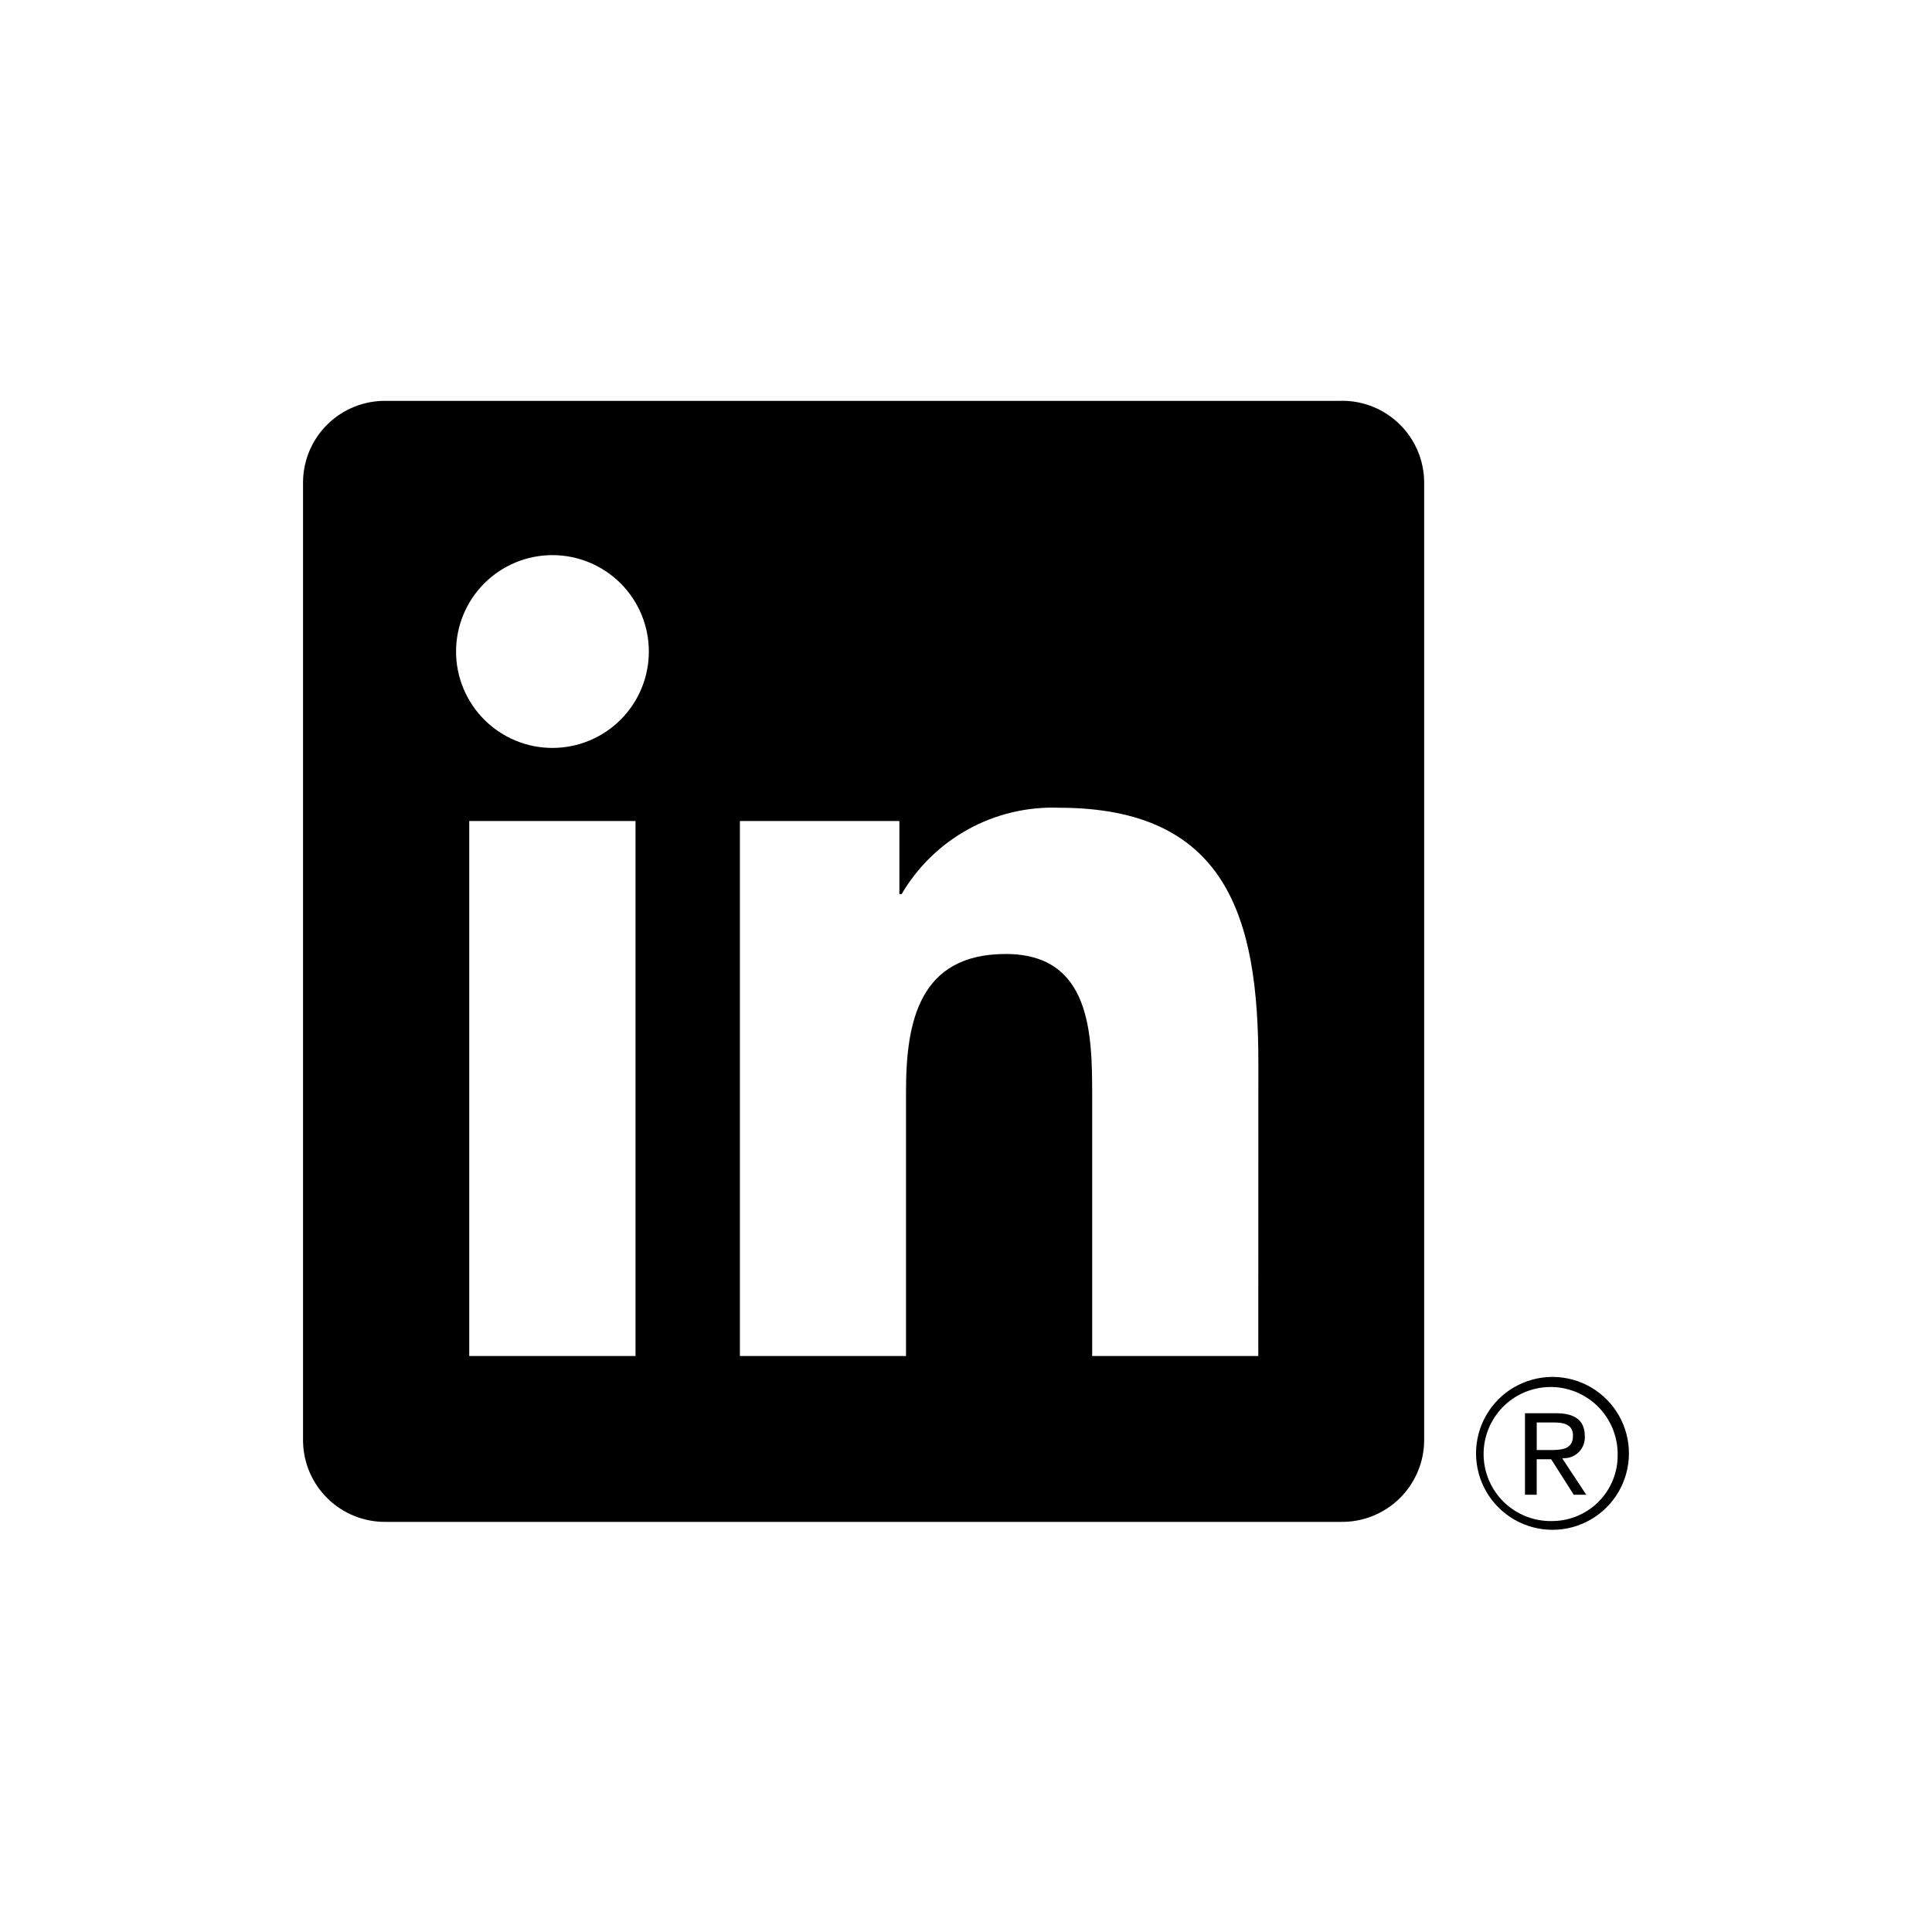
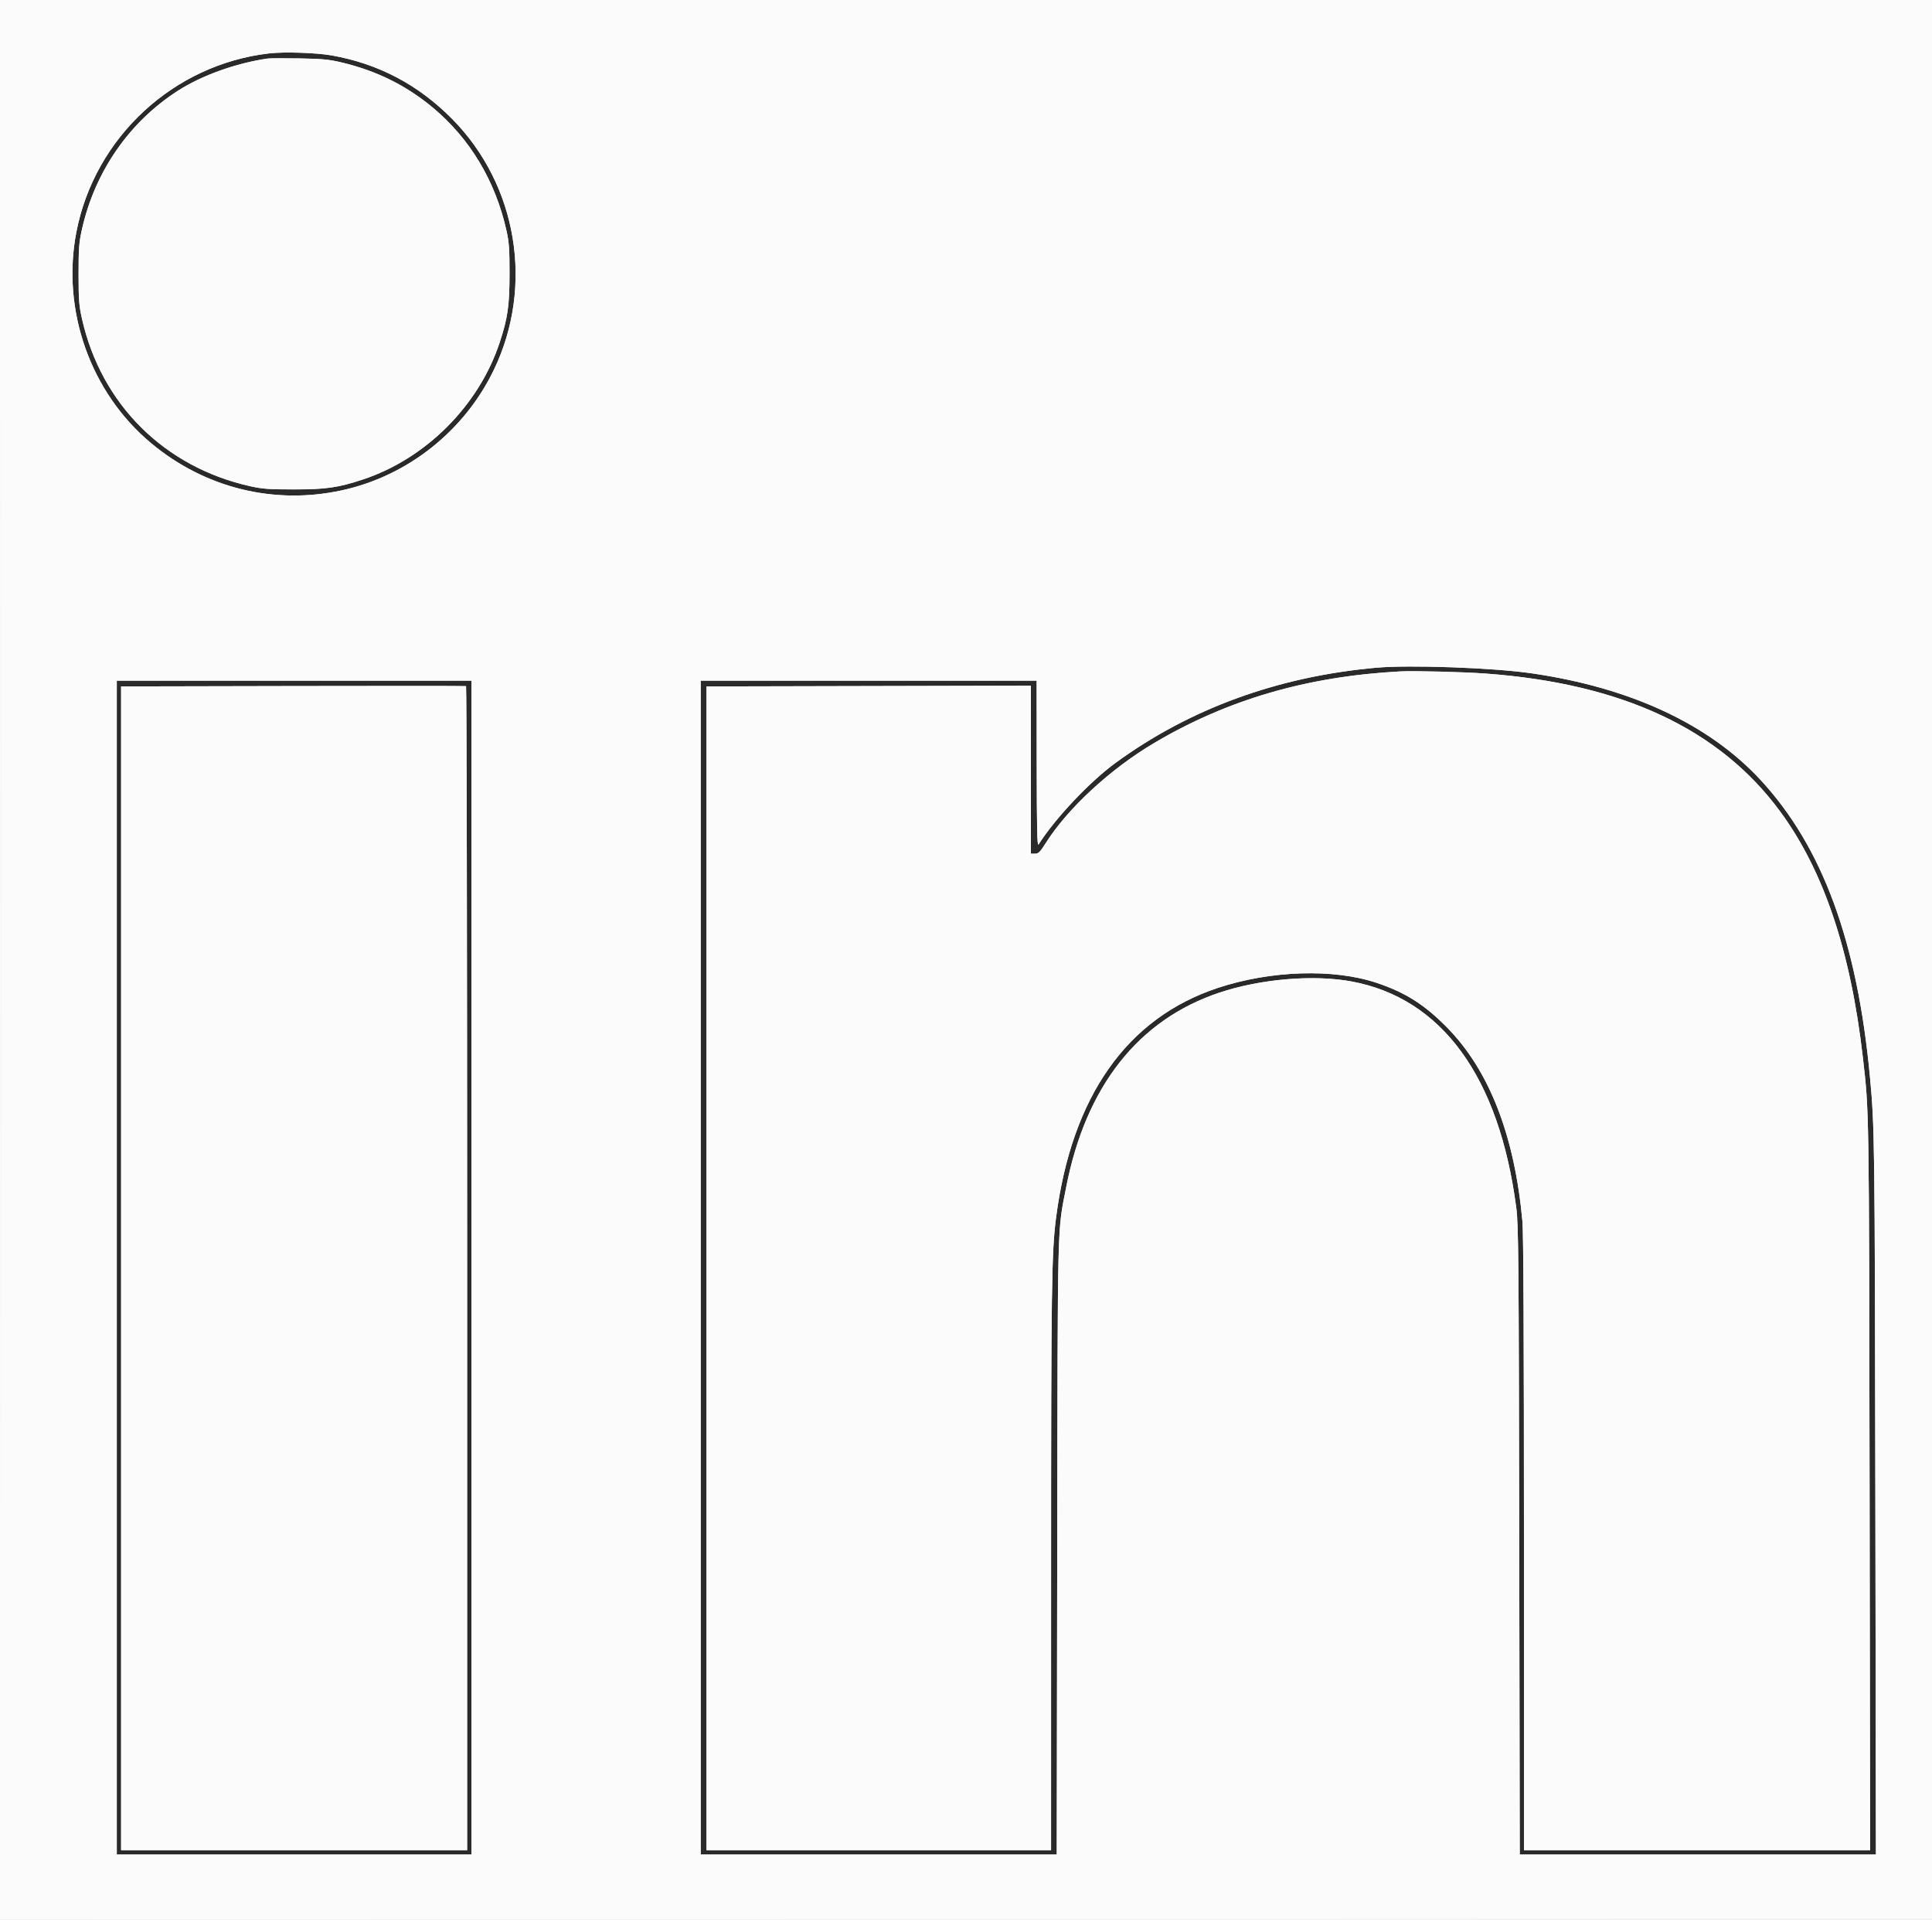
- <svg xmlns="http://www.w3.org/2000/svg" width="1024" viewBox="0 0 768 768" height="1024" preserveAspectRatio="xMidYMid meet">
-   <defs>
-     <clipPath id="d85a7d05c9">
-       <path d="M 120.465 159 L 567 159 L 567 605 L 120.465 605 Z M 120.465 159 " clip-rule="nonzero" />
-     </clipPath>
-     <clipPath id="b13d491a37">
-       <path d="M 586 547 L 647.715 547 L 647.715 609 L 586 609 Z M 586 547 " clip-rule="nonzero" />
-     </clipPath>
-   </defs>
-   <rect x="-76.8" width="921.6" fill="#ffffff" y="-76.8" height="921.6" fill-opacity="1" />
-   <rect x="-76.8" width="921.6" fill="#ffffff" y="-76.8" height="921.6" fill-opacity="1" />
-   <path fill="#000000" d="M 621.664 579.664 C 622.23 579.668 622.789 579.617 623.344 579.508 C 623.898 579.398 624.438 579.23 624.957 579.012 C 625.48 578.793 625.973 578.52 626.438 578.199 C 626.902 577.879 627.332 577.512 627.723 577.105 C 628.109 576.695 628.453 576.25 628.754 575.77 C 629.051 575.289 629.297 574.785 629.496 574.254 C 629.688 573.723 629.828 573.18 629.91 572.617 C 629.992 572.059 630.02 571.496 629.988 570.934 C 629.988 564.742 626.254 561.785 618.59 561.785 L 606.207 561.785 L 606.207 594.195 L 610.863 594.195 L 610.863 580.066 L 616.586 580.066 L 616.719 580.242 L 625.598 594.195 L 630.578 594.195 L 621.023 579.75 Z M 616.277 576.414 L 610.879 576.414 L 610.879 565.457 L 617.723 565.457 C 621.258 565.457 625.289 566.035 625.289 570.664 C 625.289 575.988 621.211 576.414 616.25 576.414 " fill-opacity="1" fill-rule="nonzero" />
-   <g clip-path="url(#d85a7d05c9)">
-     <path fill="#000000" d="M 500.188 539.043 L 434.156 539.043 L 434.156 435.633 C 434.156 410.973 433.715 379.227 399.809 379.227 C 365.418 379.227 360.156 406.098 360.156 433.836 L 360.156 539.039 L 294.121 539.039 L 294.121 326.379 L 357.516 326.379 L 357.516 355.441 L 358.402 355.441 C 359.98 352.742 361.734 350.16 363.66 347.699 C 365.59 345.234 367.672 342.914 369.914 340.734 C 372.152 338.551 374.531 336.531 377.047 334.672 C 379.559 332.809 382.188 331.129 384.93 329.621 C 387.668 328.117 390.5 326.801 393.418 325.68 C 396.336 324.555 399.316 323.633 402.359 322.914 C 405.402 322.191 408.48 321.68 411.594 321.375 C 414.703 321.07 417.824 320.973 420.949 321.09 C 487.875 321.09 500.219 365.113 500.219 422.383 Z M 219.613 297.312 C 218.359 297.312 217.105 297.25 215.855 297.129 C 214.609 297.004 213.367 296.82 212.137 296.578 C 210.906 296.332 209.691 296.027 208.488 295.664 C 207.289 295.301 206.109 294.879 204.949 294.398 C 203.789 293.918 202.656 293.383 201.547 292.789 C 200.441 292.199 199.367 291.555 198.32 290.855 C 197.277 290.16 196.27 289.414 195.301 288.617 C 194.332 287.82 193.402 286.98 192.516 286.094 C 191.625 285.207 190.785 284.277 189.988 283.305 C 189.191 282.336 188.445 281.328 187.746 280.285 C 187.051 279.242 186.406 278.168 185.812 277.062 C 185.223 275.953 184.684 274.82 184.203 273.66 C 183.723 272.504 183.301 271.324 182.938 270.121 C 182.574 268.922 182.27 267.703 182.023 266.473 C 181.777 265.242 181.594 264.004 181.469 262.754 C 181.348 261.504 181.285 260.254 181.285 258.996 C 181.285 257.742 181.348 256.492 181.469 255.242 C 181.594 253.992 181.777 252.754 182.02 251.523 C 182.266 250.289 182.57 249.074 182.934 247.875 C 183.297 246.672 183.719 245.492 184.199 244.332 C 184.68 243.172 185.215 242.039 185.809 240.934 C 186.398 239.824 187.043 238.75 187.738 237.707 C 188.438 236.664 189.184 235.656 189.98 234.688 C 190.777 233.715 191.617 232.785 192.504 231.898 C 193.391 231.012 194.32 230.168 195.289 229.375 C 196.262 228.578 197.266 227.828 198.309 227.133 C 199.355 226.434 200.43 225.789 201.535 225.199 C 202.641 224.605 203.773 224.07 204.934 223.59 C 206.094 223.109 207.273 222.688 208.477 222.324 C 209.676 221.957 210.891 221.652 212.121 221.406 C 213.355 221.164 214.594 220.98 215.844 220.855 C 217.094 220.73 218.344 220.672 219.598 220.672 C 220.855 220.672 222.105 220.73 223.355 220.855 C 224.605 220.977 225.844 221.16 227.074 221.406 C 228.305 221.648 229.523 221.953 230.723 222.32 C 231.926 222.684 233.105 223.105 234.266 223.586 C 235.426 224.066 236.559 224.602 237.664 225.191 C 238.77 225.785 239.848 226.426 240.891 227.125 C 241.934 227.82 242.941 228.57 243.91 229.363 C 244.883 230.16 245.809 231.004 246.699 231.891 C 247.586 232.777 248.426 233.707 249.223 234.676 C 250.02 235.645 250.766 236.652 251.465 237.695 C 252.16 238.738 252.805 239.812 253.398 240.922 C 253.988 242.027 254.527 243.16 255.008 244.32 C 255.488 245.48 255.91 246.66 256.273 247.859 C 256.641 249.062 256.945 250.277 257.188 251.508 C 257.434 252.738 257.617 253.98 257.742 255.227 C 257.863 256.477 257.926 257.73 257.926 258.984 C 257.926 260.238 257.867 261.492 257.742 262.738 C 257.621 263.988 257.438 265.23 257.191 266.461 C 256.949 267.691 256.645 268.906 256.281 270.109 C 255.914 271.309 255.492 272.488 255.012 273.648 C 254.531 274.809 253.996 275.941 253.406 277.051 C 252.812 278.156 252.168 279.23 251.473 280.273 C 250.773 281.32 250.027 282.324 249.23 283.297 C 248.438 284.266 247.594 285.195 246.707 286.082 C 245.82 286.969 244.891 287.812 243.922 288.609 C 242.953 289.406 241.945 290.152 240.902 290.848 C 239.859 291.547 238.785 292.191 237.676 292.785 C 236.57 293.375 235.438 293.91 234.277 294.391 C 233.117 294.871 231.938 295.293 230.738 295.66 C 229.535 296.023 228.32 296.328 227.09 296.574 C 225.859 296.82 224.617 297.004 223.367 297.125 C 222.121 297.25 220.867 297.312 219.613 297.312 M 252.629 539.043 L 186.527 539.043 L 186.527 326.379 L 252.629 326.379 Z M 533.109 159.348 L 153.344 159.348 C 152.281 159.336 151.219 159.375 150.156 159.469 C 149.098 159.562 148.043 159.703 146.996 159.902 C 145.949 160.098 144.918 160.344 143.895 160.641 C 142.871 160.938 141.867 161.285 140.879 161.68 C 139.891 162.078 138.926 162.52 137.98 163.012 C 137.035 163.5 136.117 164.039 135.227 164.617 C 134.332 165.199 133.473 165.824 132.641 166.488 C 131.809 167.156 131.016 167.859 130.254 168.602 C 129.492 169.348 128.77 170.125 128.082 170.941 C 127.398 171.758 126.754 172.602 126.152 173.48 C 125.551 174.359 124.992 175.266 124.48 176.195 C 123.969 177.129 123.5 178.086 123.082 179.062 C 122.664 180.043 122.293 181.039 121.973 182.055 C 121.652 183.07 121.379 184.098 121.16 185.137 C 120.938 186.18 120.77 187.23 120.652 188.289 C 120.535 189.344 120.473 190.406 120.457 191.473 L 120.457 572.812 C 120.469 573.875 120.535 574.938 120.652 575.996 C 120.77 577.055 120.938 578.105 121.156 579.148 C 121.379 580.191 121.648 581.219 121.969 582.234 C 122.289 583.25 122.66 584.246 123.078 585.227 C 123.496 586.207 123.965 587.16 124.477 588.094 C 124.988 589.027 125.547 589.934 126.148 590.812 C 126.75 591.691 127.395 592.539 128.078 593.355 C 128.762 594.172 129.484 594.949 130.246 595.695 C 131.008 596.441 131.805 597.145 132.637 597.812 C 133.465 598.477 134.328 599.102 135.219 599.684 C 136.113 600.266 137.031 600.805 137.977 601.293 C 138.918 601.785 139.887 602.23 140.875 602.629 C 141.863 603.023 142.867 603.371 143.891 603.668 C 144.914 603.969 145.949 604.215 146.996 604.41 C 148.043 604.609 149.094 604.754 150.156 604.848 C 151.215 604.938 152.281 604.98 153.344 604.969 L 533.109 604.969 C 534.176 604.98 535.242 604.941 536.305 604.852 C 537.367 604.762 538.426 604.617 539.473 604.422 C 540.523 604.227 541.559 603.98 542.586 603.684 C 543.609 603.387 544.617 603.043 545.609 602.648 C 546.602 602.25 547.57 601.809 548.516 601.316 C 549.465 600.828 550.387 600.289 551.281 599.707 C 552.176 599.129 553.039 598.504 553.875 597.836 C 554.707 597.172 555.508 596.465 556.27 595.723 C 557.035 594.977 557.762 594.195 558.449 593.383 C 559.137 592.566 559.785 591.719 560.391 590.84 C 560.992 589.957 561.555 589.051 562.07 588.117 C 562.586 587.184 563.055 586.227 563.477 585.246 C 563.898 584.266 564.27 583.266 564.594 582.25 C 564.918 581.234 565.191 580.203 565.414 579.16 C 565.637 578.113 565.805 577.062 565.926 576.004 C 566.047 574.941 566.113 573.879 566.125 572.812 L 566.125 191.445 C 566.113 190.375 566.043 189.312 565.926 188.254 C 565.805 187.195 565.633 186.141 565.41 185.098 C 565.188 184.055 564.914 183.027 564.59 182.012 C 564.266 180.992 563.895 179.996 563.473 179.016 C 563.051 178.035 562.582 177.078 562.066 176.145 C 561.551 175.211 560.988 174.309 560.383 173.43 C 559.777 172.551 559.133 171.703 558.445 170.887 C 557.758 170.074 557.031 169.293 556.266 168.551 C 555.5 167.805 554.703 167.102 553.867 166.434 C 553.035 165.77 552.172 165.148 551.277 164.566 C 550.383 163.984 549.461 163.449 548.512 162.961 C 547.566 162.473 546.598 162.027 545.605 161.633 C 544.613 161.238 543.605 160.895 542.582 160.598 C 541.559 160.301 540.52 160.055 539.473 159.863 C 538.422 159.668 537.367 159.527 536.305 159.434 C 535.242 159.344 534.176 159.305 533.109 159.32 " fill-opacity="1" fill-rule="nonzero" />
-   </g>
-   <g clip-path="url(#b13d491a37)">
-     <path fill="#000000" d="M 616.844 547.348 C 616.184 547.352 615.523 547.383 614.863 547.43 C 614.203 547.48 613.547 547.551 612.891 547.645 C 612.234 547.734 611.586 547.848 610.938 547.984 C 610.289 548.117 609.648 548.273 609.012 548.453 C 608.375 548.629 607.742 548.824 607.121 549.043 C 606.496 549.262 605.879 549.5 605.27 549.758 C 604.66 550.016 604.062 550.293 603.473 550.59 C 602.879 550.887 602.301 551.203 601.73 551.539 C 601.16 551.875 600.602 552.227 600.055 552.602 C 599.508 552.973 598.973 553.359 598.453 553.766 C 597.93 554.172 597.422 554.598 596.93 555.035 C 596.434 555.477 595.957 555.93 595.492 556.402 C 595.027 556.871 594.578 557.359 594.148 557.859 C 593.715 558.359 593.297 558.871 592.898 559.398 C 592.5 559.926 592.121 560.465 591.758 561.02 C 591.391 561.57 591.047 562.133 590.719 562.711 C 590.395 563.285 590.086 563.867 589.797 564.465 C 589.508 565.059 589.238 565.66 588.988 566.273 C 588.742 566.887 588.512 567.508 588.301 568.133 C 588.094 568.762 587.906 569.395 587.738 570.035 C 587.57 570.676 587.422 571.316 587.297 571.969 C 587.172 572.617 587.07 573.27 586.984 573.926 C 586.902 574.582 586.844 575.238 586.801 575.898 C 586.762 576.559 586.742 577.219 586.746 577.879 C 586.75 578.543 586.773 579.203 586.82 579.863 C 586.867 580.523 586.934 581.18 587.023 581.836 C 587.113 582.488 587.223 583.141 587.355 583.789 C 587.488 584.438 587.641 585.078 587.812 585.719 C 587.988 586.355 588.18 586.988 588.395 587.613 C 588.609 588.238 588.848 588.855 589.102 589.465 C 589.355 590.074 589.633 590.676 589.926 591.27 C 590.219 591.859 590.535 592.441 590.863 593.012 C 591.199 593.586 591.547 594.145 591.918 594.695 C 592.285 595.242 592.672 595.777 593.074 596.301 C 593.48 596.824 593.898 597.336 594.336 597.832 C 594.773 598.328 595.227 598.809 595.695 599.273 C 596.164 599.742 596.648 600.191 597.145 600.625 C 597.645 601.062 598.156 601.48 598.684 601.883 C 599.207 602.281 599.746 602.668 600.297 603.031 C 600.848 603.398 601.41 603.746 601.98 604.078 C 602.555 604.406 603.137 604.719 603.73 605.008 C 604.324 605.301 604.926 605.574 605.539 605.824 C 606.148 606.078 606.77 606.309 607.395 606.52 C 608.023 606.734 608.652 606.926 609.293 607.094 C 609.934 607.266 610.574 607.414 611.227 607.543 C 611.875 607.672 612.523 607.781 613.18 607.867 C 613.836 607.953 614.492 608.016 615.152 608.059 C 615.812 608.102 616.473 608.125 617.133 608.125 C 617.797 608.125 618.457 608.102 619.117 608.059 C 619.777 608.016 620.434 607.953 621.09 607.867 C 621.746 607.781 622.398 607.672 623.047 607.543 C 623.695 607.414 624.34 607.266 624.977 607.094 C 625.617 606.926 626.25 606.734 626.875 606.523 C 627.504 606.309 628.121 606.078 628.73 605.824 C 629.34 605.574 629.945 605.301 630.539 605.008 C 631.133 604.719 631.715 604.406 632.285 604.078 C 632.859 603.746 633.422 603.398 633.973 603.035 C 634.523 602.668 635.062 602.285 635.586 601.883 C 636.109 601.48 636.621 601.062 637.121 600.629 C 637.621 600.191 638.102 599.742 638.57 599.277 C 639.039 598.809 639.492 598.328 639.93 597.832 C 640.367 597.336 640.789 596.824 641.191 596.301 C 641.598 595.781 641.984 595.242 642.352 594.695 C 642.719 594.145 643.07 593.586 643.402 593.016 C 643.734 592.441 644.047 591.859 644.344 591.27 C 644.637 590.676 644.914 590.078 645.168 589.465 C 645.426 588.855 645.66 588.238 645.875 587.613 C 646.09 586.988 646.281 586.355 646.457 585.719 C 646.629 585.082 646.781 584.438 646.914 583.789 C 647.047 583.141 647.156 582.488 647.246 581.836 C 647.336 581.18 647.402 580.523 647.449 579.863 C 647.496 579.203 647.52 578.543 647.523 577.883 C 647.527 577.219 647.508 576.559 647.469 575.898 C 647.43 575.238 647.367 574.582 647.285 573.926 C 647.199 573.27 647.098 572.617 646.973 571.969 C 646.848 571.32 646.699 570.676 646.531 570.035 C 646.367 569.395 646.176 568.762 645.969 568.133 C 645.758 567.508 645.531 566.887 645.281 566.273 C 645.031 565.664 644.762 565.059 644.473 564.465 C 644.184 563.871 643.875 563.285 643.551 562.711 C 643.223 562.137 642.879 561.57 642.512 561.02 C 642.148 560.469 641.77 559.926 641.371 559.398 C 640.969 558.871 640.555 558.359 640.121 557.859 C 639.691 557.359 639.242 556.875 638.777 556.402 C 638.312 555.934 637.836 555.477 637.34 555.035 C 636.848 554.598 636.34 554.176 635.816 553.77 C 635.297 553.359 634.762 552.973 634.215 552.602 C 633.668 552.23 633.109 551.875 632.539 551.539 C 631.969 551.203 631.391 550.887 630.797 550.59 C 630.207 550.293 629.609 550.016 629 549.758 C 628.391 549.5 627.773 549.262 627.152 549.043 C 626.527 548.824 625.895 548.629 625.258 548.453 C 624.621 548.273 623.98 548.117 623.332 547.984 C 622.688 547.848 622.035 547.734 621.379 547.645 C 620.727 547.551 620.066 547.48 619.41 547.43 C 618.75 547.383 618.09 547.352 617.426 547.348 L 616.844 547.348 M 616.844 604.645 C 615.969 604.66 615.098 604.633 614.23 604.559 C 613.359 604.488 612.492 604.375 611.637 604.219 C 610.777 604.062 609.926 603.867 609.09 603.625 C 608.25 603.387 607.426 603.105 606.613 602.785 C 605.801 602.465 605.008 602.105 604.23 601.707 C 603.453 601.309 602.699 600.875 601.965 600.402 C 601.23 599.93 600.523 599.422 599.84 598.879 C 599.156 598.336 598.5 597.762 597.871 597.156 C 597.246 596.547 596.648 595.91 596.086 595.246 C 595.52 594.582 594.988 593.891 594.492 593.172 C 593.996 592.453 593.535 591.715 593.109 590.953 C 592.684 590.188 592.301 589.406 591.953 588.605 C 591.605 587.805 591.297 586.992 591.031 586.16 C 590.762 585.328 590.539 584.488 590.352 583.633 C 590.168 582.781 590.027 581.922 589.926 581.055 C 589.828 580.188 589.77 579.316 589.754 578.445 C 589.742 577.57 589.77 576.699 589.84 575.832 C 589.91 574.961 590.023 574.098 590.18 573.238 C 590.336 572.379 590.535 571.531 590.773 570.691 C 591.012 569.852 591.293 569.027 591.613 568.215 C 591.934 567.402 592.293 566.609 592.691 565.832 C 593.09 565.055 593.527 564.301 594 563.566 C 594.473 562.832 594.98 562.125 595.523 561.441 C 596.062 560.758 596.641 560.102 597.246 559.477 C 597.852 558.848 598.488 558.25 599.152 557.688 C 599.82 557.121 600.512 556.59 601.227 556.094 C 601.945 555.598 602.688 555.137 603.449 554.711 C 604.211 554.289 604.992 553.902 605.793 553.555 C 606.594 553.207 607.41 552.902 608.238 552.633 C 609.07 552.367 609.91 552.141 610.766 551.957 C 611.617 551.77 612.48 551.629 613.348 551.527 C 614.215 551.43 615.082 551.371 615.957 551.355 C 616.828 551.344 617.699 551.371 618.566 551.441 C 619.438 551.512 620.305 551.625 621.16 551.781 C 622.02 551.938 622.867 552.137 623.707 552.375 C 624.547 552.613 625.371 552.895 626.184 553.215 C 626.996 553.535 627.789 553.895 628.566 554.293 C 629.344 554.691 630.098 555.129 630.832 555.602 C 631.562 556.074 632.273 556.582 632.957 557.125 C 633.641 557.664 634.297 558.242 634.926 558.848 C 635.551 559.453 636.148 560.09 636.711 560.754 C 637.277 561.422 637.809 562.113 638.305 562.828 C 638.801 563.547 639.262 564.289 639.688 565.051 C 640.113 565.812 640.496 566.594 640.844 567.395 C 641.191 568.195 641.5 569.012 641.766 569.844 C 642.035 570.672 642.258 571.516 642.441 572.367 C 642.629 573.223 642.77 574.082 642.871 574.949 C 642.969 575.816 643.027 576.684 643.043 577.559 C 643.043 577.707 643.043 577.852 643.043 578.004 C 643.059 578.859 643.035 579.711 642.973 580.562 C 642.906 581.414 642.801 582.258 642.652 583.102 C 642.5 583.941 642.312 584.773 642.082 585.594 C 641.852 586.418 641.582 587.227 641.273 588.023 C 640.961 588.816 640.613 589.598 640.227 590.359 C 639.844 591.117 639.418 591.859 638.961 592.578 C 638.5 593.301 638.008 593.996 637.48 594.668 C 636.953 595.34 636.395 595.984 635.805 596.598 C 635.215 597.215 634.594 597.801 633.945 598.359 C 633.297 598.914 632.621 599.438 631.922 599.926 C 631.223 600.414 630.5 600.871 629.758 601.289 C 629.012 601.707 628.25 602.09 627.469 602.43 C 626.688 602.773 625.891 603.078 625.078 603.344 C 624.27 603.609 623.445 603.836 622.609 604.02 C 621.777 604.203 620.938 604.348 620.09 604.449 C 619.242 604.555 618.391 604.613 617.535 604.633 L 616.848 604.633 " fill-opacity="1" fill-rule="nonzero" />
-   </g>
+ <svg xmlns="http://www.w3.org/2000/svg" width="1340" height="1331" viewBox="0 0 1340 1331" version="1.1">
+   <path d="M 186.735 37.015 C 120.348 44.646, 65.698 95.242, 52.983 160.845 C 42.463 215.115, 62.700 272.264, 104.872 307.383 C 142.197 338.466, 190.052 350.277, 237.124 340.022 C 282.803 330.071, 322.183 298.826, 342.600 256.335 C 370.503 198.262, 358.803 128.147, 313.584 82.454 C 290.098 58.721, 262.478 44.168, 230.013 38.420 C 219.459 36.552, 197.087 35.825, 186.735 37.015 M 185.500 40.614 C 163.699 43.797, 140.016 52.284, 123.598 62.797 C 89.682 84.514, 65.822 118.934, 56.824 159.119 C 54.805 168.137, 54.500 172.191, 54.500 190 C 54.500 207.809, 54.805 211.863, 56.824 220.881 C 70.127 280.295, 113.979 323.928, 173.734 337.209 C 182.009 339.048, 186.629 339.380, 204 339.380 C 226.123 339.380, 234.669 338.144, 251.766 332.474 C 295.337 318.022, 332.022 281.337, 346.474 237.766 C 352.133 220.704, 353.378 212.114, 353.400 190 C 353.417 172.589, 353.094 168.041, 351.257 159.817 C 343.521 125.176, 325.692 95.633, 299.500 74.050 C 281.216 58.984, 260.951 49.021, 237 43.323 C 228.137 41.215, 223.539 40.775, 207.500 40.500 C 197.050 40.322, 187.150 40.373, 185.500 40.614 M 954.535 463.027 C 886.250 469.143, 825.268 491.393, 773.757 528.986 C 755.762 542.119, 731.855 567.454, 720.309 585.625 C 719.379 587.089, 719.105 574.830, 719.059 529.750 L 719 472 602.500 472 L 486 472 486 879 L 486 1286 609.473 1286 L 732.947 1286 733.280 1073.250 C 733.644 840.387, 733.278 855.100, 739.502 823.182 C 753.118 753.351, 789.485 707.175, 845.676 688.372 C 874.163 678.840, 910.965 675.712, 937.335 680.582 C 1000.060 692.166, 1039.862 746.818, 1051.670 837.575 C 1053.190 849.262, 1053.386 871.357, 1053.710 1068.250 L 1054.068 1286 1177.588 1286 L 1301.108 1286 1300.712 1036.750 C 1300.321 790.227, 1300.210 781.600, 1296.983 747 C 1288.207 652.907, 1263.972 587.119, 1221.001 540.737 C 1185.308 502.210, 1130.936 476.892, 1062.500 466.931 C 1035.730 463.035, 977.828 460.941, 954.535 463.027 M 971 465.607 C 906.572 469.023, 851.111 485.196, 800.247 515.400 C 770.012 533.354, 740.594 560.518, 725.387 584.524 C 721.320 590.944, 720.252 592, 717.825 592 L 715 592 715 533.750 L 715 475.500 602.500 475.759 L 490 476.017 490 879.509 L 490 1283 609.500 1283 L 729 1283 729.015 1086.750 C 729.029 892.276, 729.373 868.238, 732.481 844.280 C 743.391 760.208, 781.642 705.935, 844.697 685.059 C 881.241 672.961, 924.766 671.555, 954.671 681.507 C 974.414 688.077, 987.585 696.349, 1003.053 711.895 C 1032.726 741.714, 1050.426 786.933, 1055.938 847 C 1056.639 854.637, 1056.994 929.792, 1056.997 1070.750 L 1057 1283 1177.039 1283 L 1297.077 1283 1296.706 1030.750 C 1296.317 765.452, 1296.407 771.199, 1292.020 733.034 C 1283.518 659.081, 1264.748 603.444, 1234.453 562.406 C 1192.433 505.483, 1125.036 473.986, 1030.500 467.092 C 1014.634 465.935, 980.761 465.089, 971 465.607 M 81 879 L 81 1286 204 1286 L 327 1286 327 879 L 327 472 204 472 L 81 472 81 879 M 203.250 475.754 L 84 476.008 84 879.504 L 84 1283 204 1283 L 324 1283 324 879.559 C 324 657.666, 323.663 475.979, 323.250 475.809 C 322.837 475.639, 268.837 475.614, 203.250 475.754" stroke="none" fill="#2a2a2a" fill-rule="evenodd" />
+   <path d="M 0 665.501 L 0 1331.001 670.250 1330.751 L 1340.500 1330.500 1340.751 665.250 L 1341.001 0 670.501 0 L 0 0 0 665.501 M 0.497 666 C 0.497 1032.025, 0.611 1181.763, 0.750 998.750 C 0.889 815.738, 0.889 516.263, 0.750 333.250 C 0.611 150.238, 0.497 299.975, 0.497 666 M 186.735 37.015 C 120.348 44.646, 65.698 95.242, 52.983 160.845 C 42.463 215.115, 62.700 272.264, 104.872 307.383 C 142.197 338.466, 190.052 350.277, 237.124 340.022 C 282.803 330.071, 322.183 298.826, 342.600 256.335 C 370.503 198.262, 358.803 128.147, 313.584 82.454 C 290.098 58.721, 262.478 44.168, 230.013 38.420 C 219.459 36.552, 197.087 35.825, 186.735 37.015 M 185.500 40.614 C 163.699 43.797, 140.016 52.284, 123.598 62.797 C 89.682 84.514, 65.822 118.934, 56.824 159.119 C 54.805 168.137, 54.500 172.191, 54.500 190 C 54.500 207.809, 54.805 211.863, 56.824 220.881 C 70.127 280.295, 113.979 323.928, 173.734 337.209 C 182.009 339.048, 186.629 339.380, 204 339.380 C 226.123 339.380, 234.669 338.144, 251.766 332.474 C 295.337 318.022, 332.022 281.337, 346.474 237.766 C 352.133 220.704, 353.378 212.114, 353.400 190 C 353.417 172.589, 353.094 168.041, 351.257 159.817 C 343.521 125.176, 325.692 95.633, 299.500 74.050 C 281.216 58.984, 260.951 49.021, 237 43.323 C 228.137 41.215, 223.539 40.775, 207.500 40.500 C 197.050 40.322, 187.150 40.373, 185.500 40.614 M 954.535 463.027 C 886.250 469.143, 825.268 491.393, 773.757 528.986 C 755.762 542.119, 731.855 567.454, 720.309 585.625 C 719.379 587.089, 719.105 574.830, 719.059 529.750 L 719 472 602.500 472 L 486 472 486 879 L 486 1286 609.473 1286 L 732.947 1286 733.280 1073.250 C 733.644 840.387, 733.278 855.100, 739.502 823.182 C 753.118 753.351, 789.485 707.175, 845.676 688.372 C 874.163 678.840, 910.965 675.712, 937.335 680.582 C 1000.060 692.166, 1039.862 746.818, 1051.670 837.575 C 1053.190 849.262, 1053.386 871.357, 1053.710 1068.250 L 1054.068 1286 1177.588 1286 L 1301.108 1286 1300.712 1036.750 C 1300.321 790.227, 1300.210 781.600, 1296.983 747 C 1288.207 652.907, 1263.972 587.119, 1221.001 540.737 C 1185.308 502.210, 1130.936 476.892, 1062.500 466.931 C 1035.730 463.035, 977.828 460.941, 954.535 463.027 M 971 465.607 C 906.572 469.023, 851.111 485.196, 800.247 515.400 C 770.012 533.354, 740.594 560.518, 725.387 584.524 C 721.320 590.944, 720.252 592, 717.825 592 L 715 592 715 533.750 L 715 475.500 602.500 475.759 L 490 476.017 490 879.509 L 490 1283 609.500 1283 L 729 1283 729.015 1086.750 C 729.029 892.276, 729.373 868.238, 732.481 844.280 C 743.391 760.208, 781.642 705.935, 844.697 685.059 C 881.241 672.961, 924.766 671.555, 954.671 681.507 C 974.414 688.077, 987.585 696.349, 1003.053 711.895 C 1032.726 741.714, 1050.426 786.933, 1055.938 847 C 1056.639 854.637, 1056.994 929.792, 1056.997 1070.750 L 1057 1283 1177.039 1283 L 1297.077 1283 1296.706 1030.750 C 1296.317 765.452, 1296.407 771.199, 1292.020 733.034 C 1283.518 659.081, 1264.748 603.444, 1234.453 562.406 C 1192.433 505.483, 1125.036 473.986, 1030.500 467.092 C 1014.634 465.935, 980.761 465.089, 971 465.607 M 81 879 L 81 1286 204 1286 L 327 1286 327 879 L 327 472 204 472 L 81 472 81 879 M 203.250 475.754 L 84 476.008 84 879.504 L 84 1283 204 1283 L 324 1283 324 879.559 C 324 657.666, 323.663 475.979, 323.250 475.809 C 322.837 475.639, 268.837 475.614, 203.250 475.754" stroke="none" fill="#fbfbfb" fill-rule="evenodd" />
</svg>
